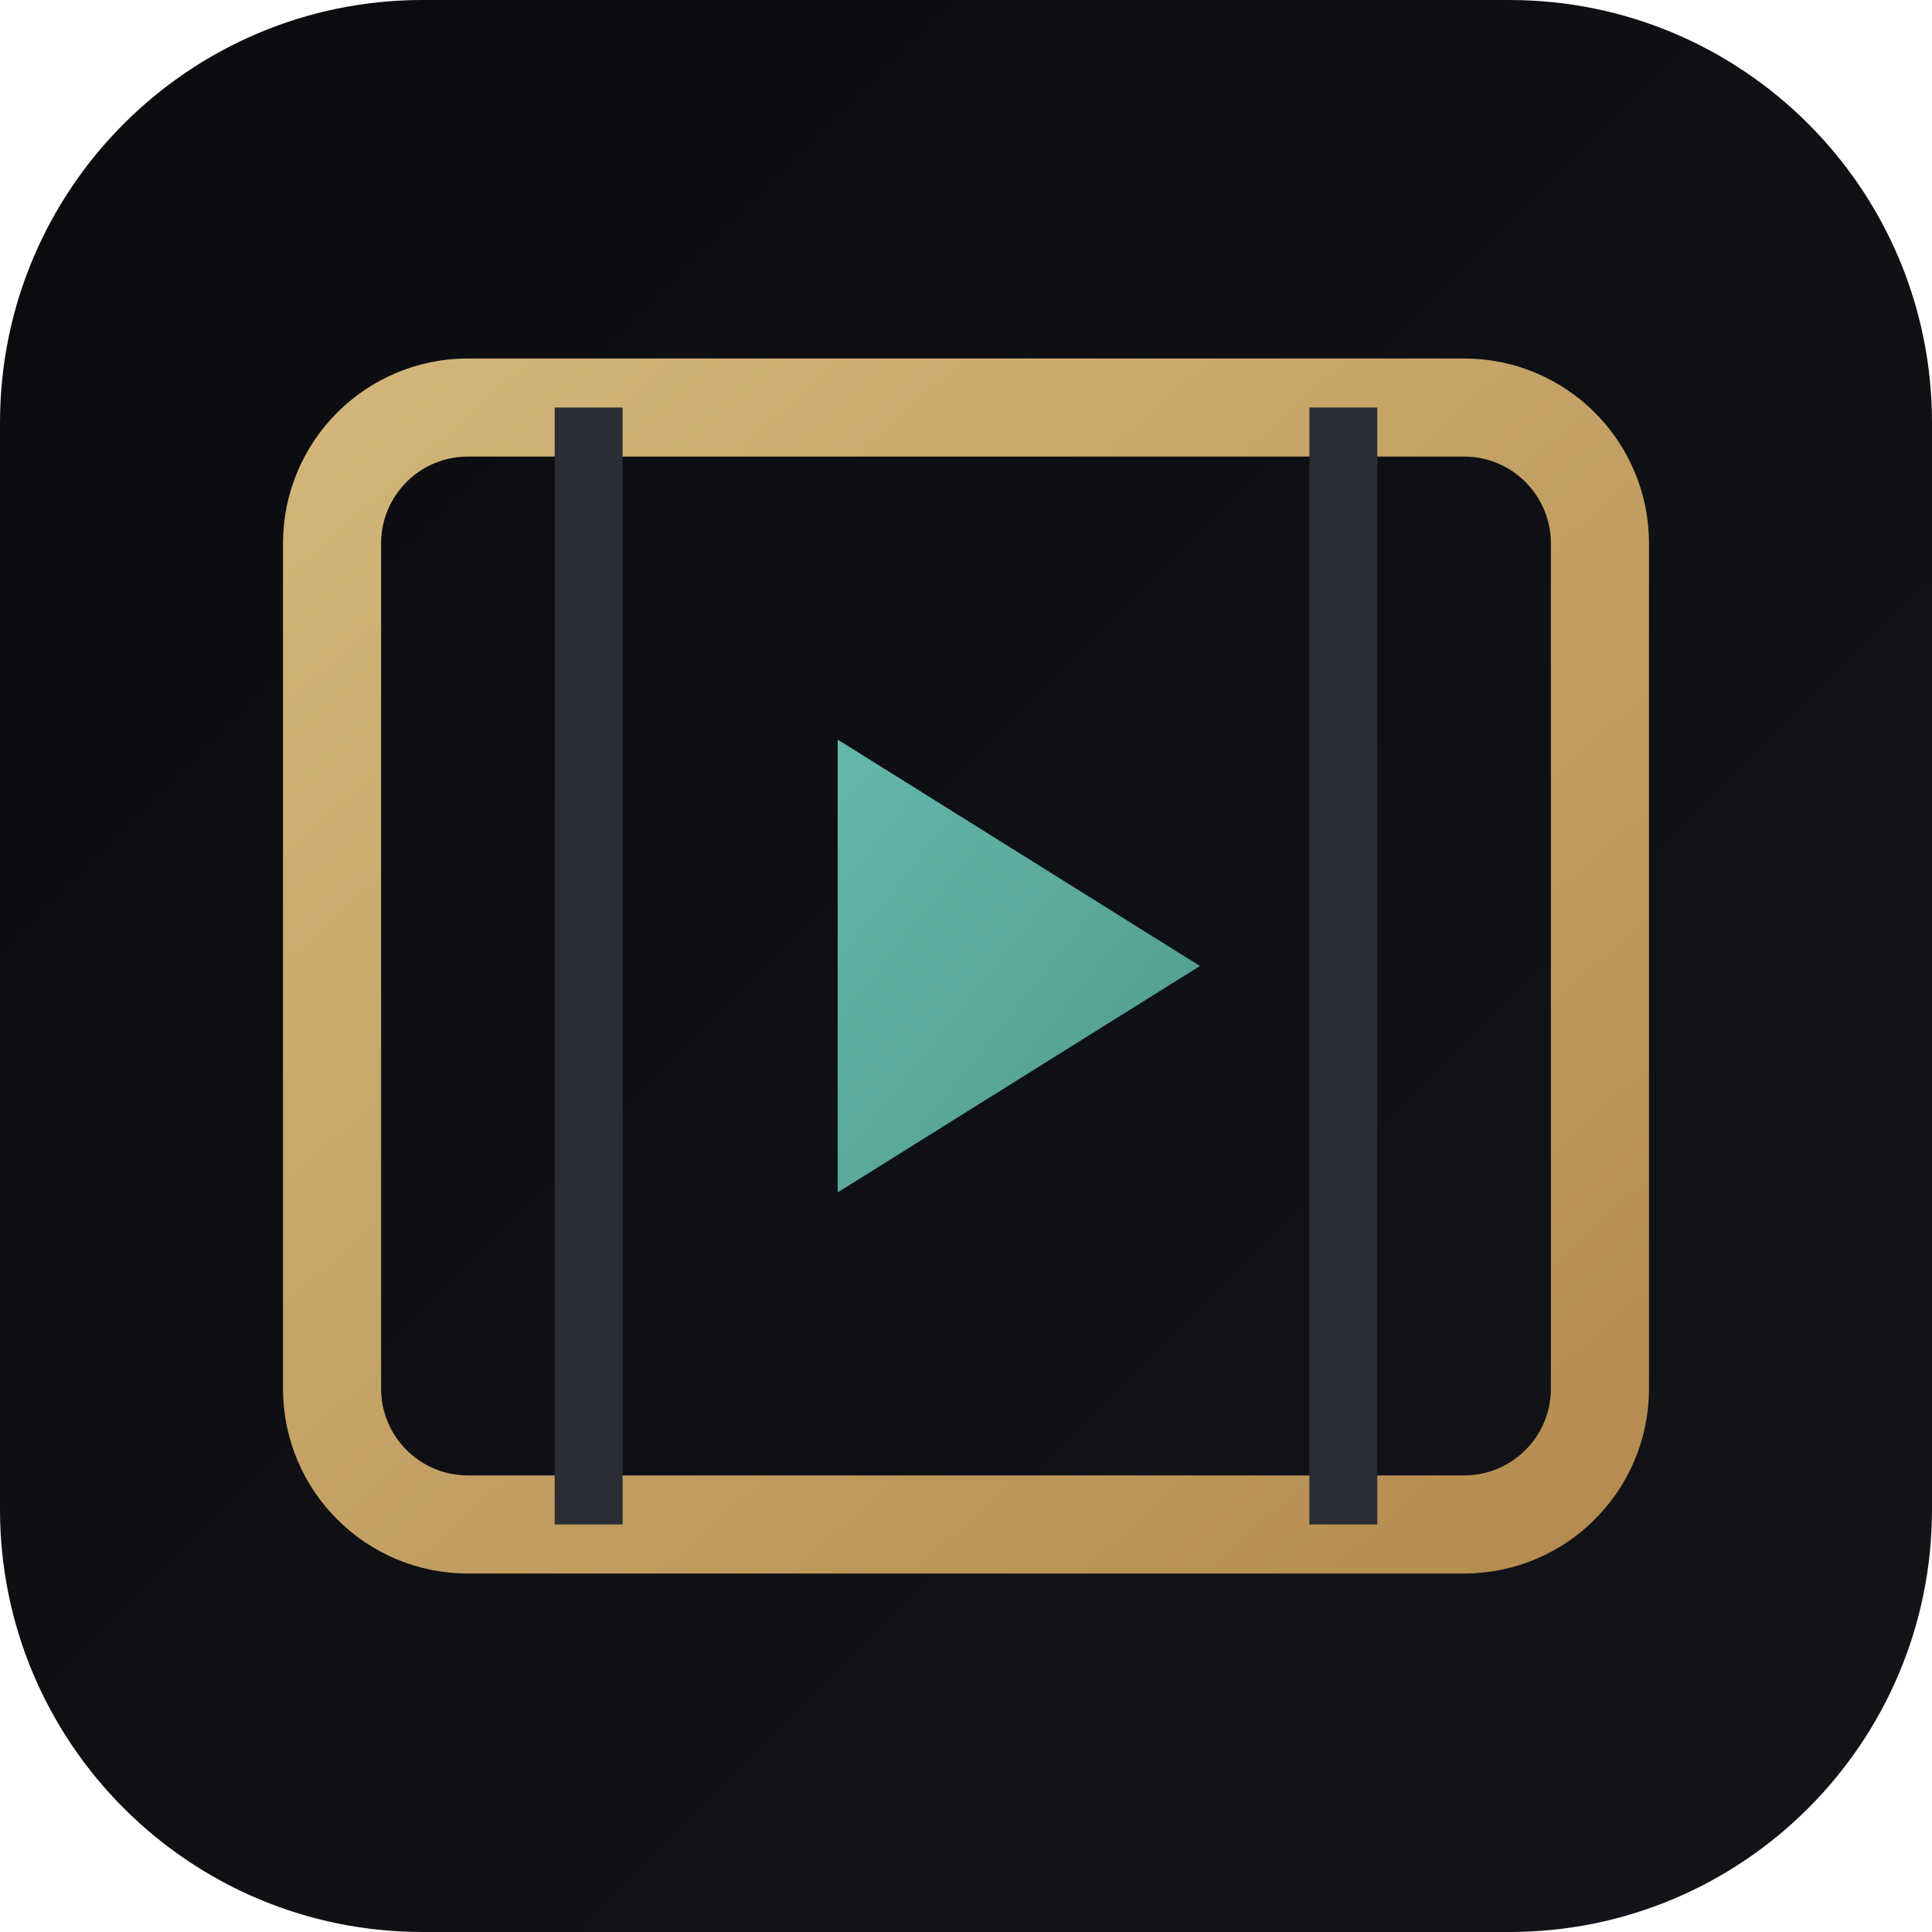
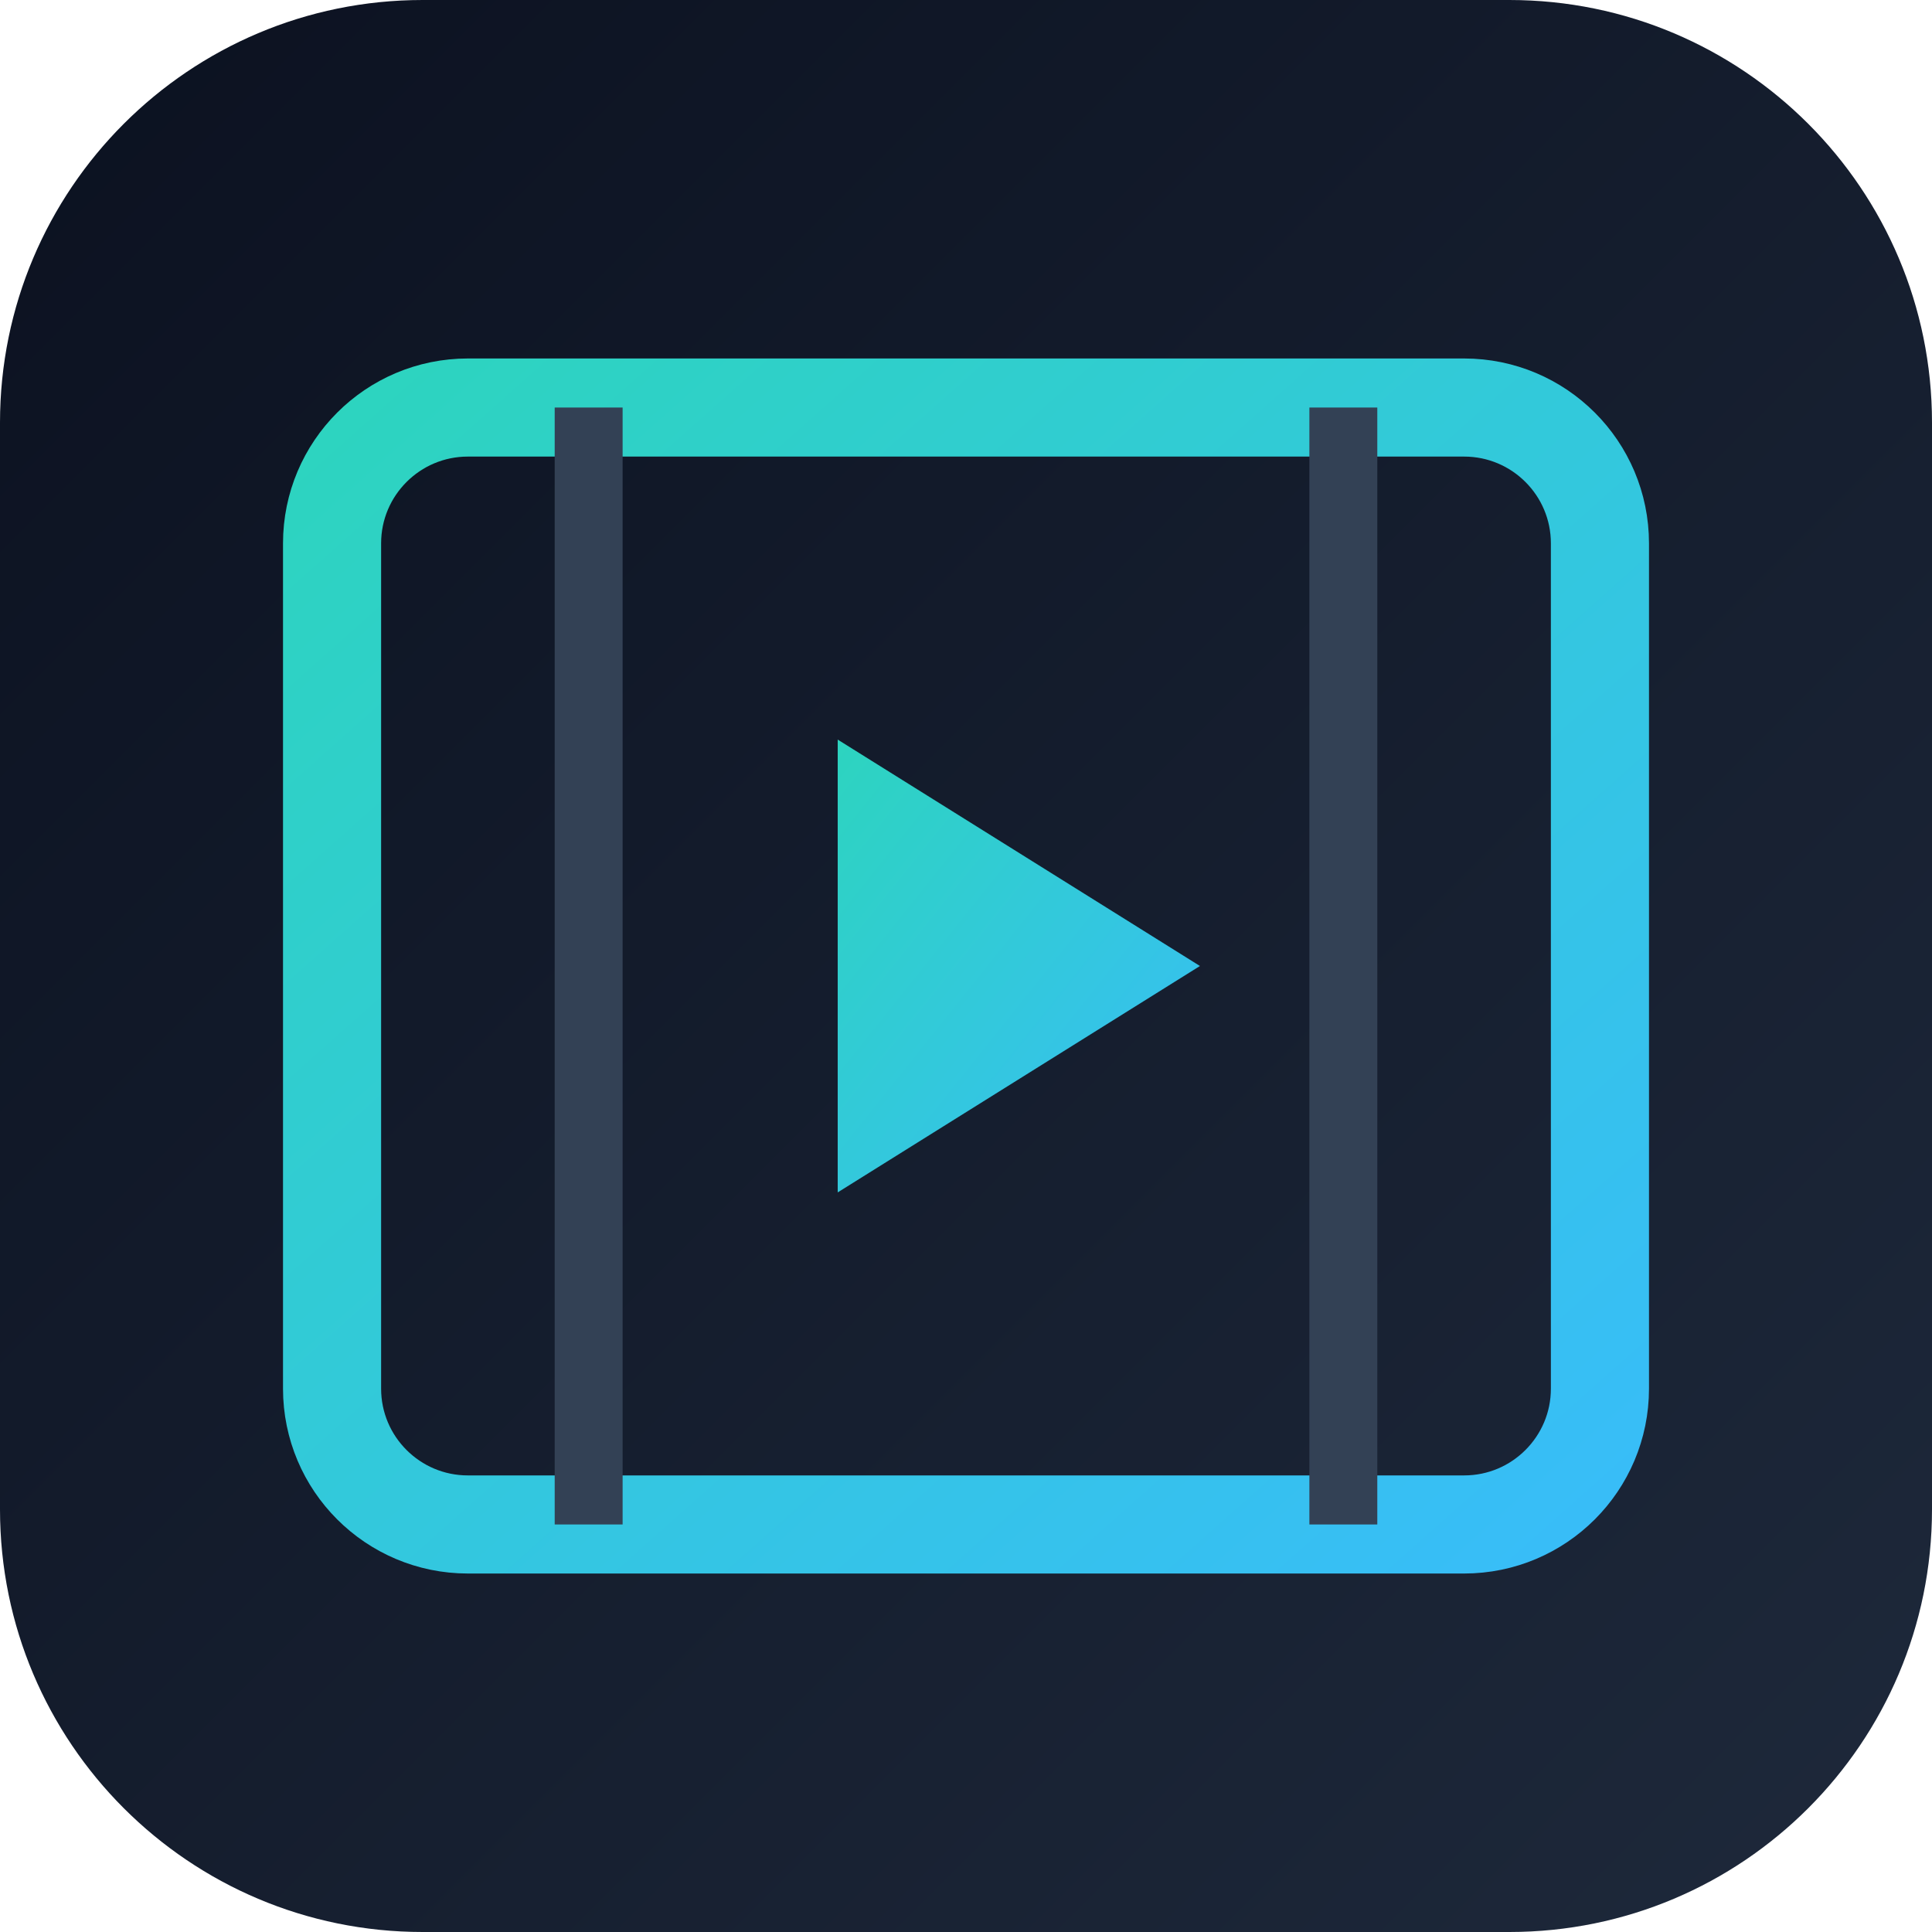
<svg xmlns="http://www.w3.org/2000/svg" viewBox="0 0 512 512" width="512" height="512">
  <defs>
    <linearGradient id="bg" x1="0%" y1="0%" x2="100%" y2="100%">
-       <stop offset="0%" stop-color="#0a0b0e" />
-       <stop offset="100%" stop-color="#13151a" />
+       <stop offset="0%" stop-color="#0b1120" />
+       <stop offset="100%" stop-color="#1e293b" />
    </linearGradient>
-     <linearGradient id="gold" x1="0%" y1="0%" x2="100%" y2="100%">
-       <stop offset="0%" stop-color="#d3b579" />
-       <stop offset="100%" stop-color="#b58c4f" />
-     </linearGradient>
-     <linearGradient id="turl" x1="0%" y1="0%" x2="100%" y2="100%">
-       <stop offset="0%" stop-color="#63b8ab" />
-       <stop offset="100%" stop-color="#4f9a8e" />
+     <linearGradient id="accent" x1="0%" y1="0%" x2="100%" y2="100%">
+       <stop offset="0%" stop-color="#2dd4bf" />
+       <stop offset="100%" stop-color="#38bdf8" />
    </linearGradient>
  </defs>
  <rect width="512" height="512" rx="112" fill="url(#bg)" />
-   <rect x="88" y="108" width="336" height="296" rx="36" fill="none" stroke="url(#gold)" stroke-width="26" />
-   <line x1="156" y1="108" x2="156" y2="404" stroke="#2a2d34" stroke-width="18" />
-   <line x1="356" y1="108" x2="356" y2="404" stroke="#2a2d34" stroke-width="18" />
-   <polygon points="222,196 318,256 222,316" fill="url(#turl)" />
+   <rect x="88" y="108" width="336" height="296" rx="36" fill="none" stroke="url(#accent)" stroke-width="26" />
+   <line x1="156" y1="108" x2="156" y2="404" stroke="#334155" stroke-width="18" />
+   <line x1="356" y1="108" x2="356" y2="404" stroke="#334155" stroke-width="18" />
+   <polygon points="222,196 318,256 222,316" fill="url(#accent)" />
</svg>
